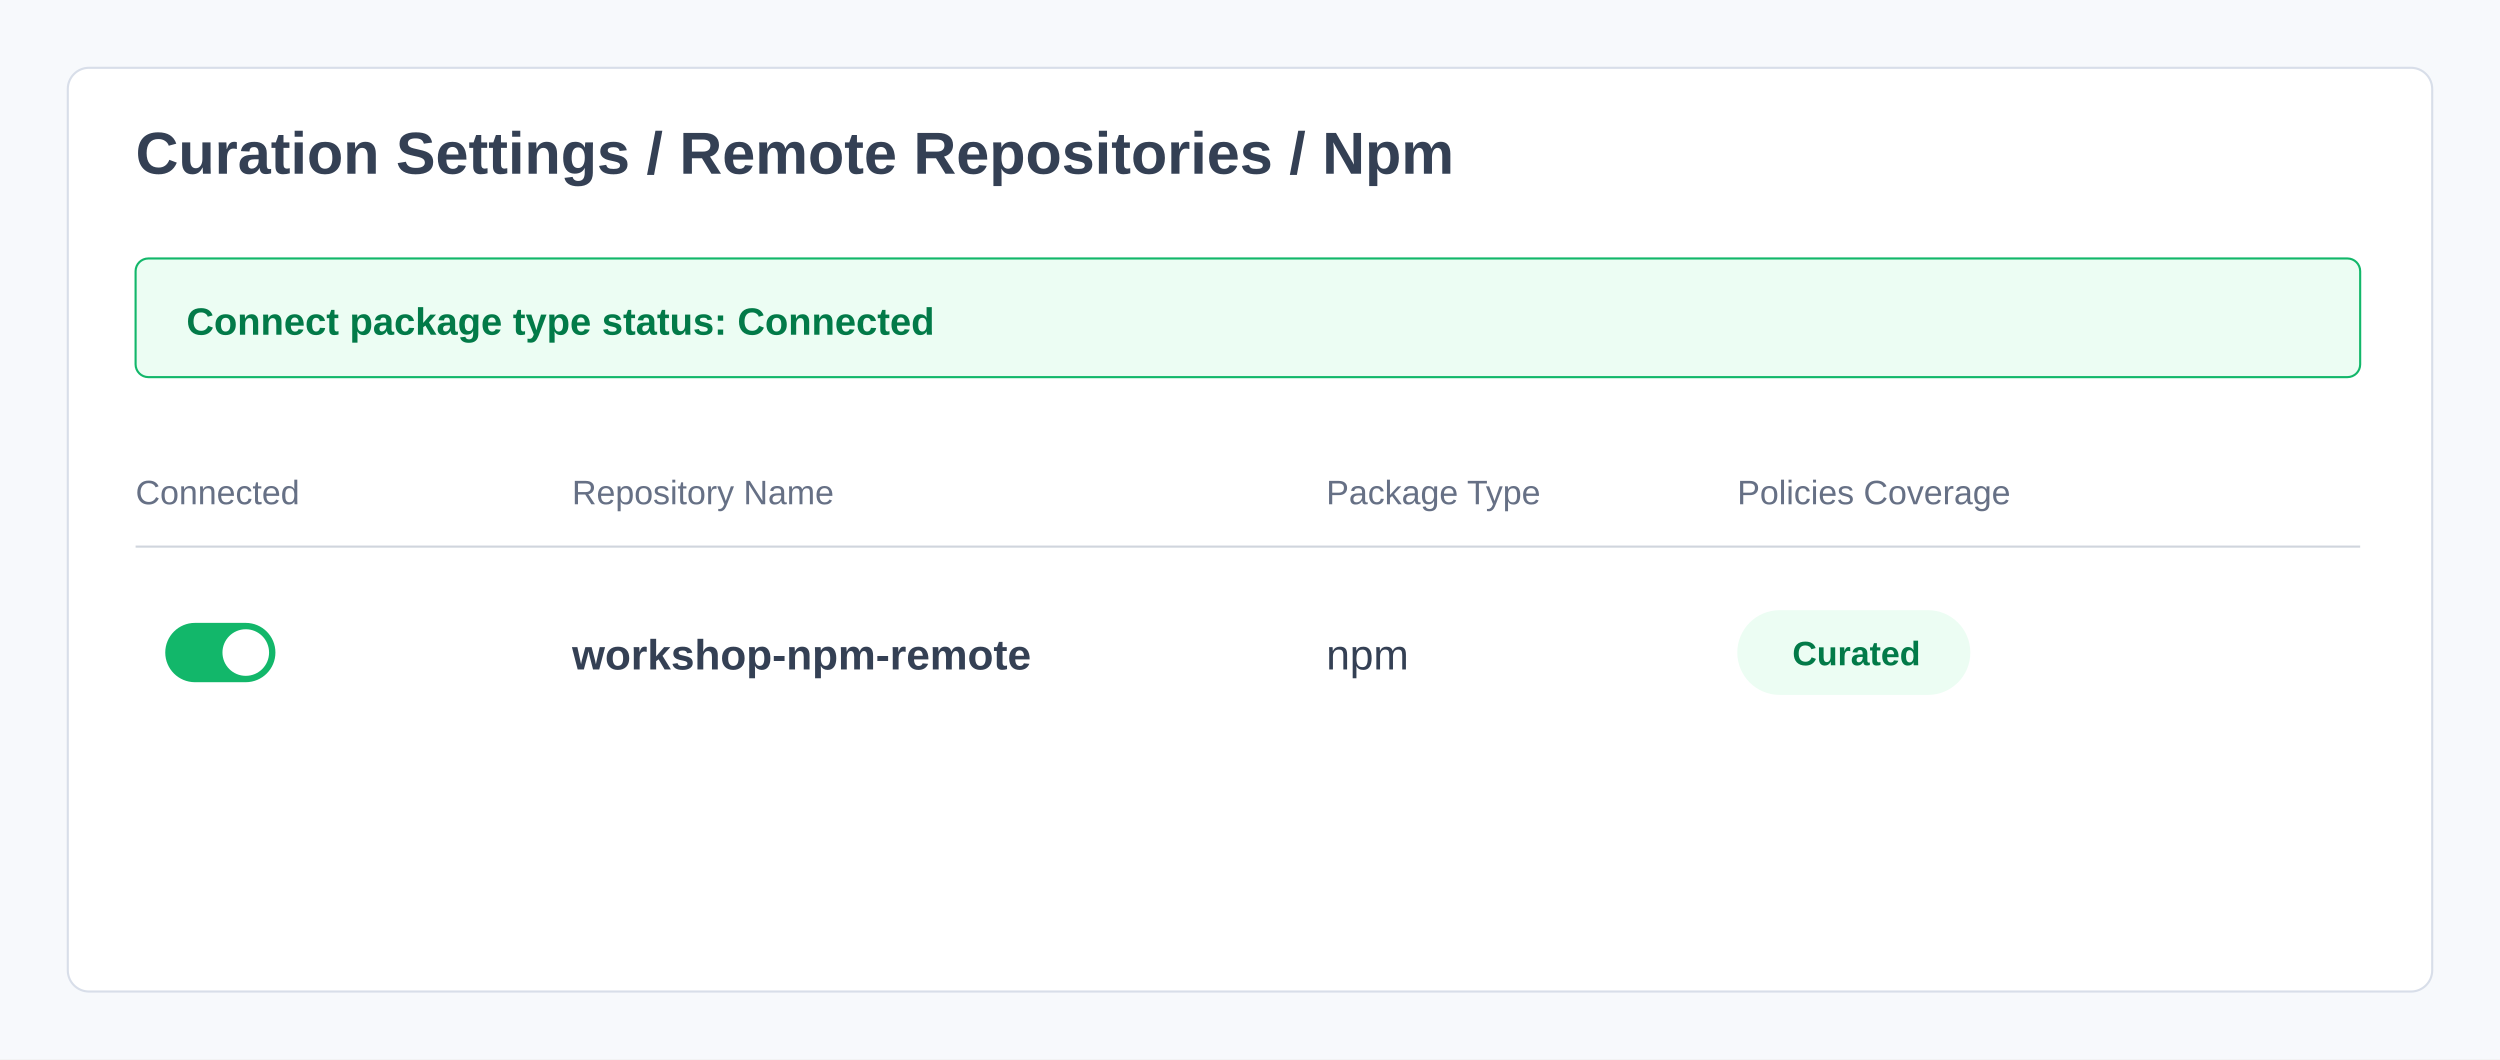
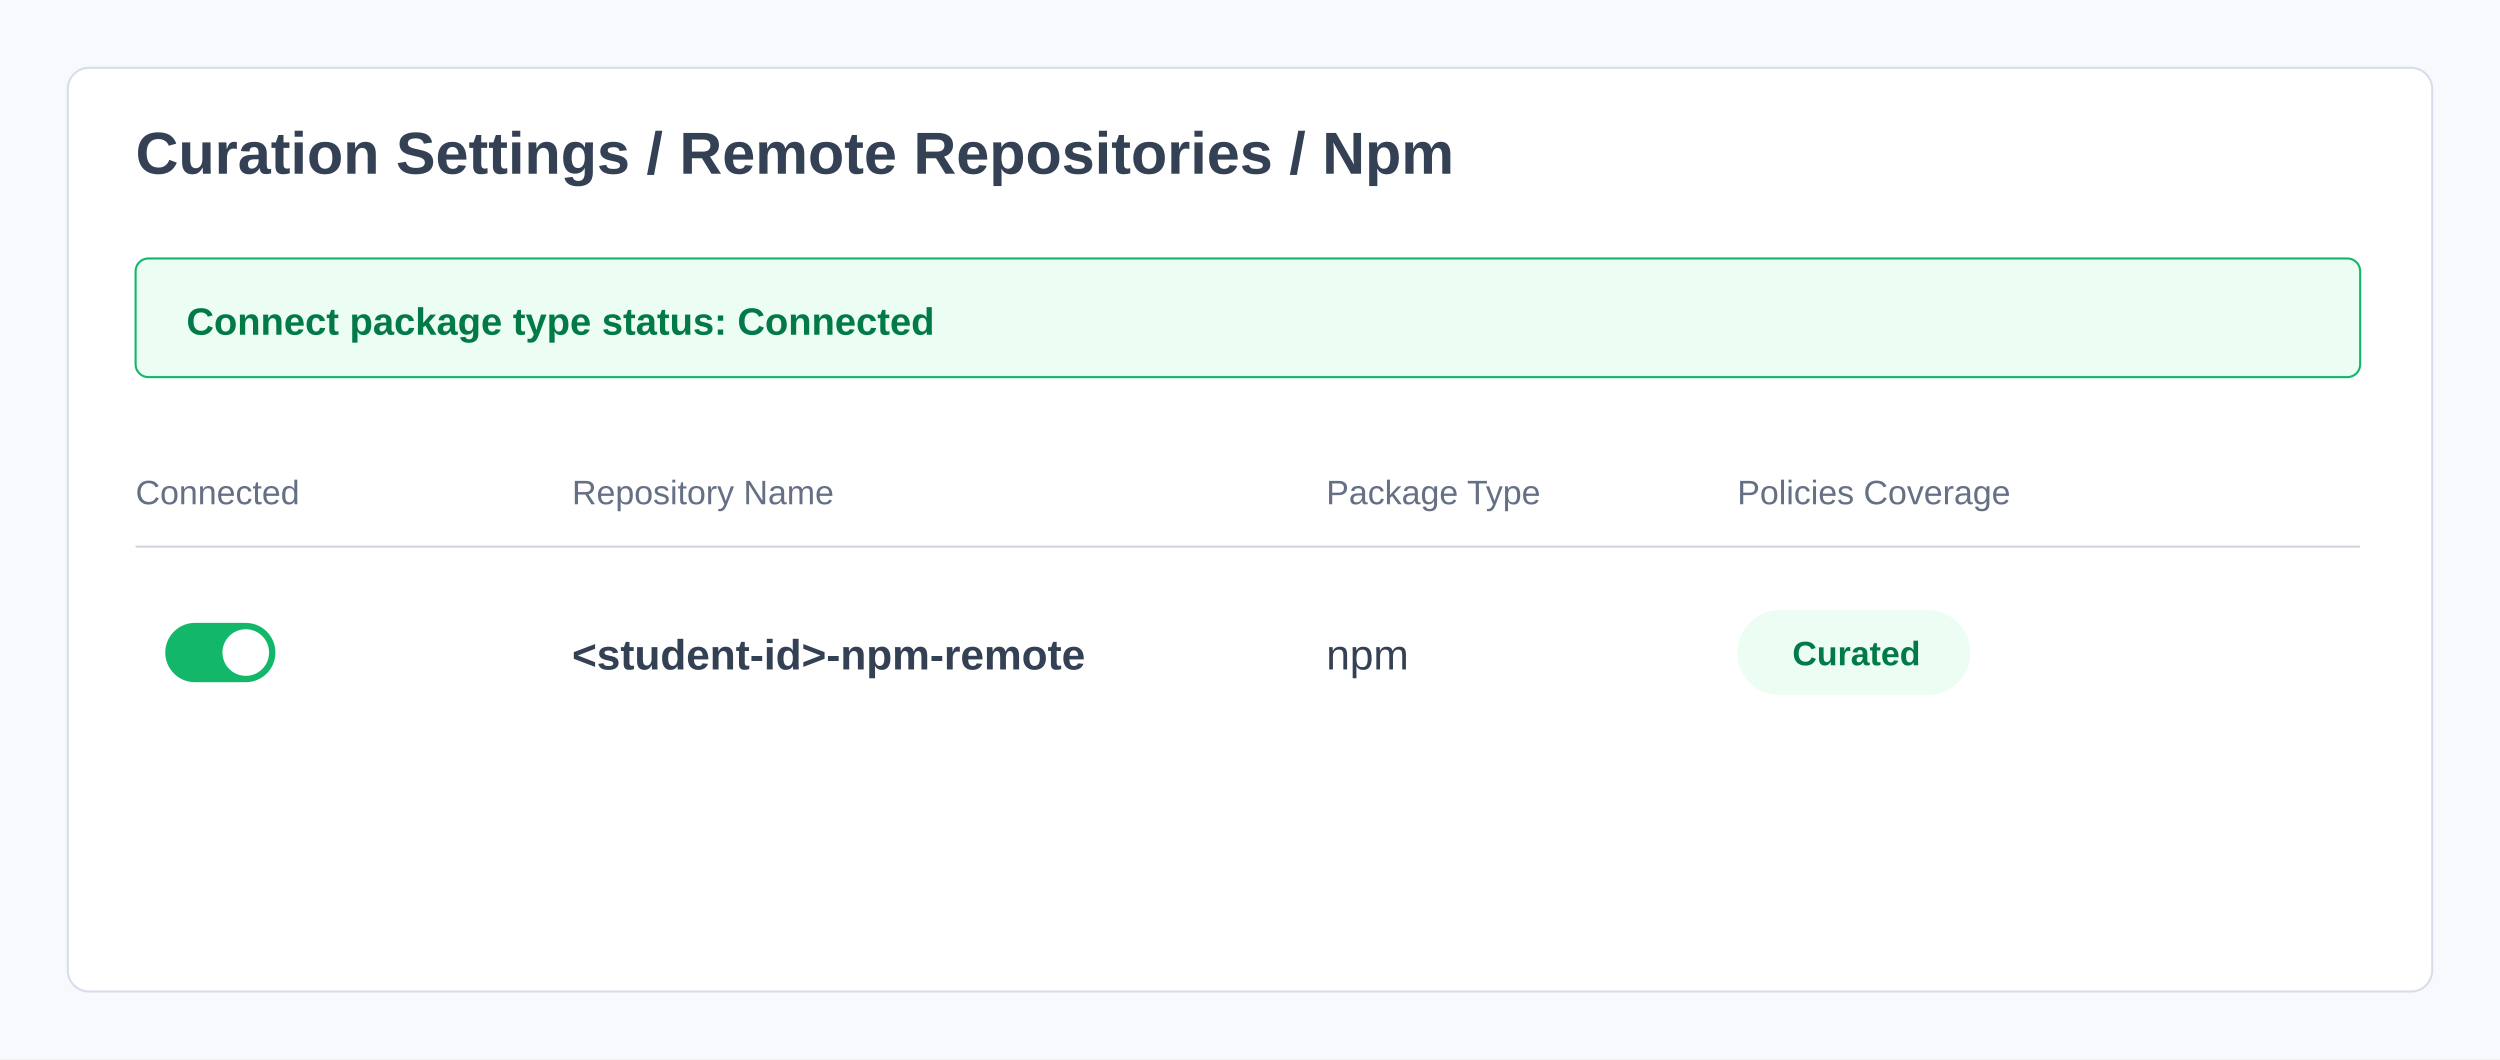
<svg xmlns="http://www.w3.org/2000/svg" width="1180" height="500" viewBox="0 0 1180 500">
  <rect width="1180" height="500" fill="#f7f9fc" />
  <rect x="32" y="32" width="1116" height="436" rx="10" fill="#ffffff" stroke="#d8dee9" />
  <text x="64" y="82" font-family="Arial, sans-serif" font-size="28" fill="#344054" font-weight="700">Curation Settings / Remote Repositories / Npm</text>
  <rect x="64" y="122" width="1050" height="56" rx="6" fill="#ecfdf3" stroke="#12b76a" />
  <text x="88" y="158" font-family="Arial, sans-serif" font-size="18" fill="#027a48" font-weight="700">Connect package type status: Connected</text>
  <text x="64" y="238" font-family="Arial, sans-serif" font-size="16" fill="#667085">Connected</text>
  <text x="270" y="238" font-family="Arial, sans-serif" font-size="16" fill="#667085">Repository Name</text>
  <text x="626" y="238" font-family="Arial, sans-serif" font-size="16" fill="#667085">Package Type</text>
  <text x="820" y="238" font-family="Arial, sans-serif" font-size="16" fill="#667085">Policies Coverage</text>
  <line x1="64" y1="258" x2="1114" y2="258" stroke="#d0d5dd" />
  <rect x="78" y="294" width="52" height="28" rx="14" fill="#12b76a" />
  <circle cx="116" cy="308" r="11" fill="#ffffff" />
-   <text x="270" y="316" font-family="Arial, sans-serif" font-size="20" fill="#344054" font-weight="700">workshop-npm-remote</text>
+   <text x="270" y="316" font-family="Arial, sans-serif" font-size="20" fill="#344054" font-weight="700">&lt;student-id&gt;-npm-remote</text>
  <text x="626" y="316" font-family="Arial, sans-serif" font-size="20" fill="#344054">npm</text>
  <rect x="820" y="288" width="110" height="40" rx="20" fill="#ecfdf3" />
  <text x="846" y="314" font-family="Arial, sans-serif" font-size="16" fill="#027a48" font-weight="700">Curated</text>
</svg>
